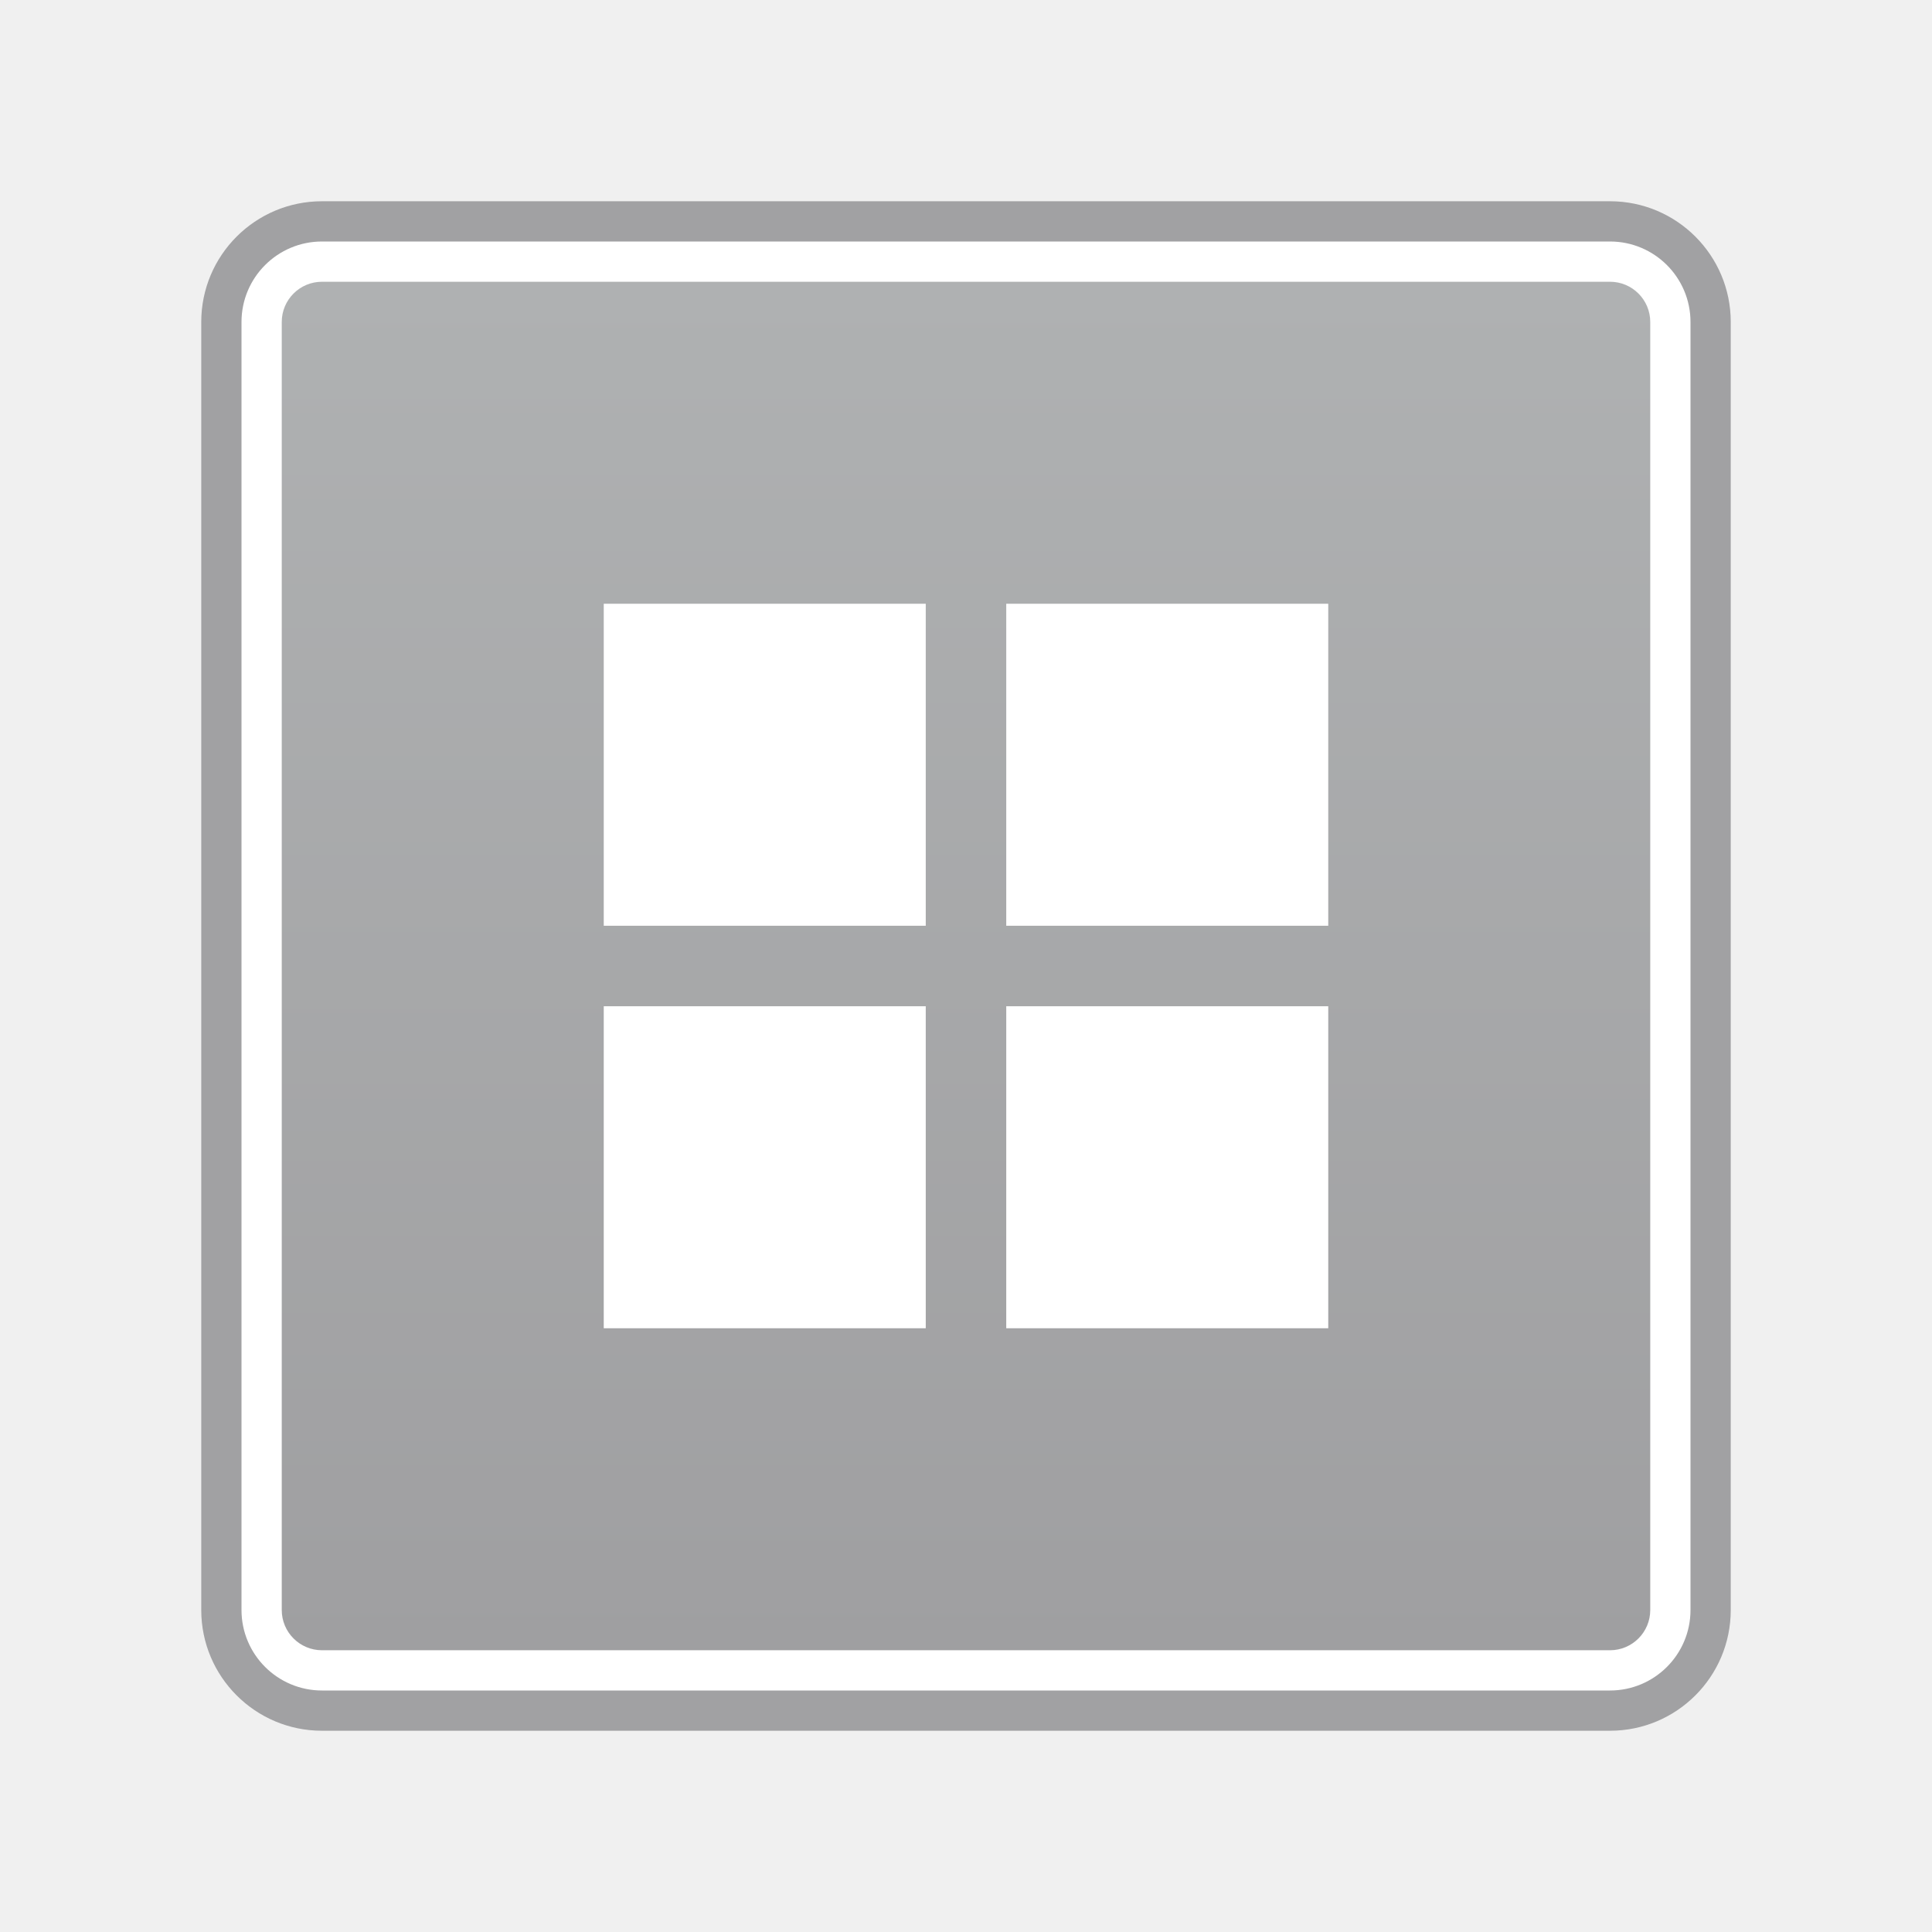
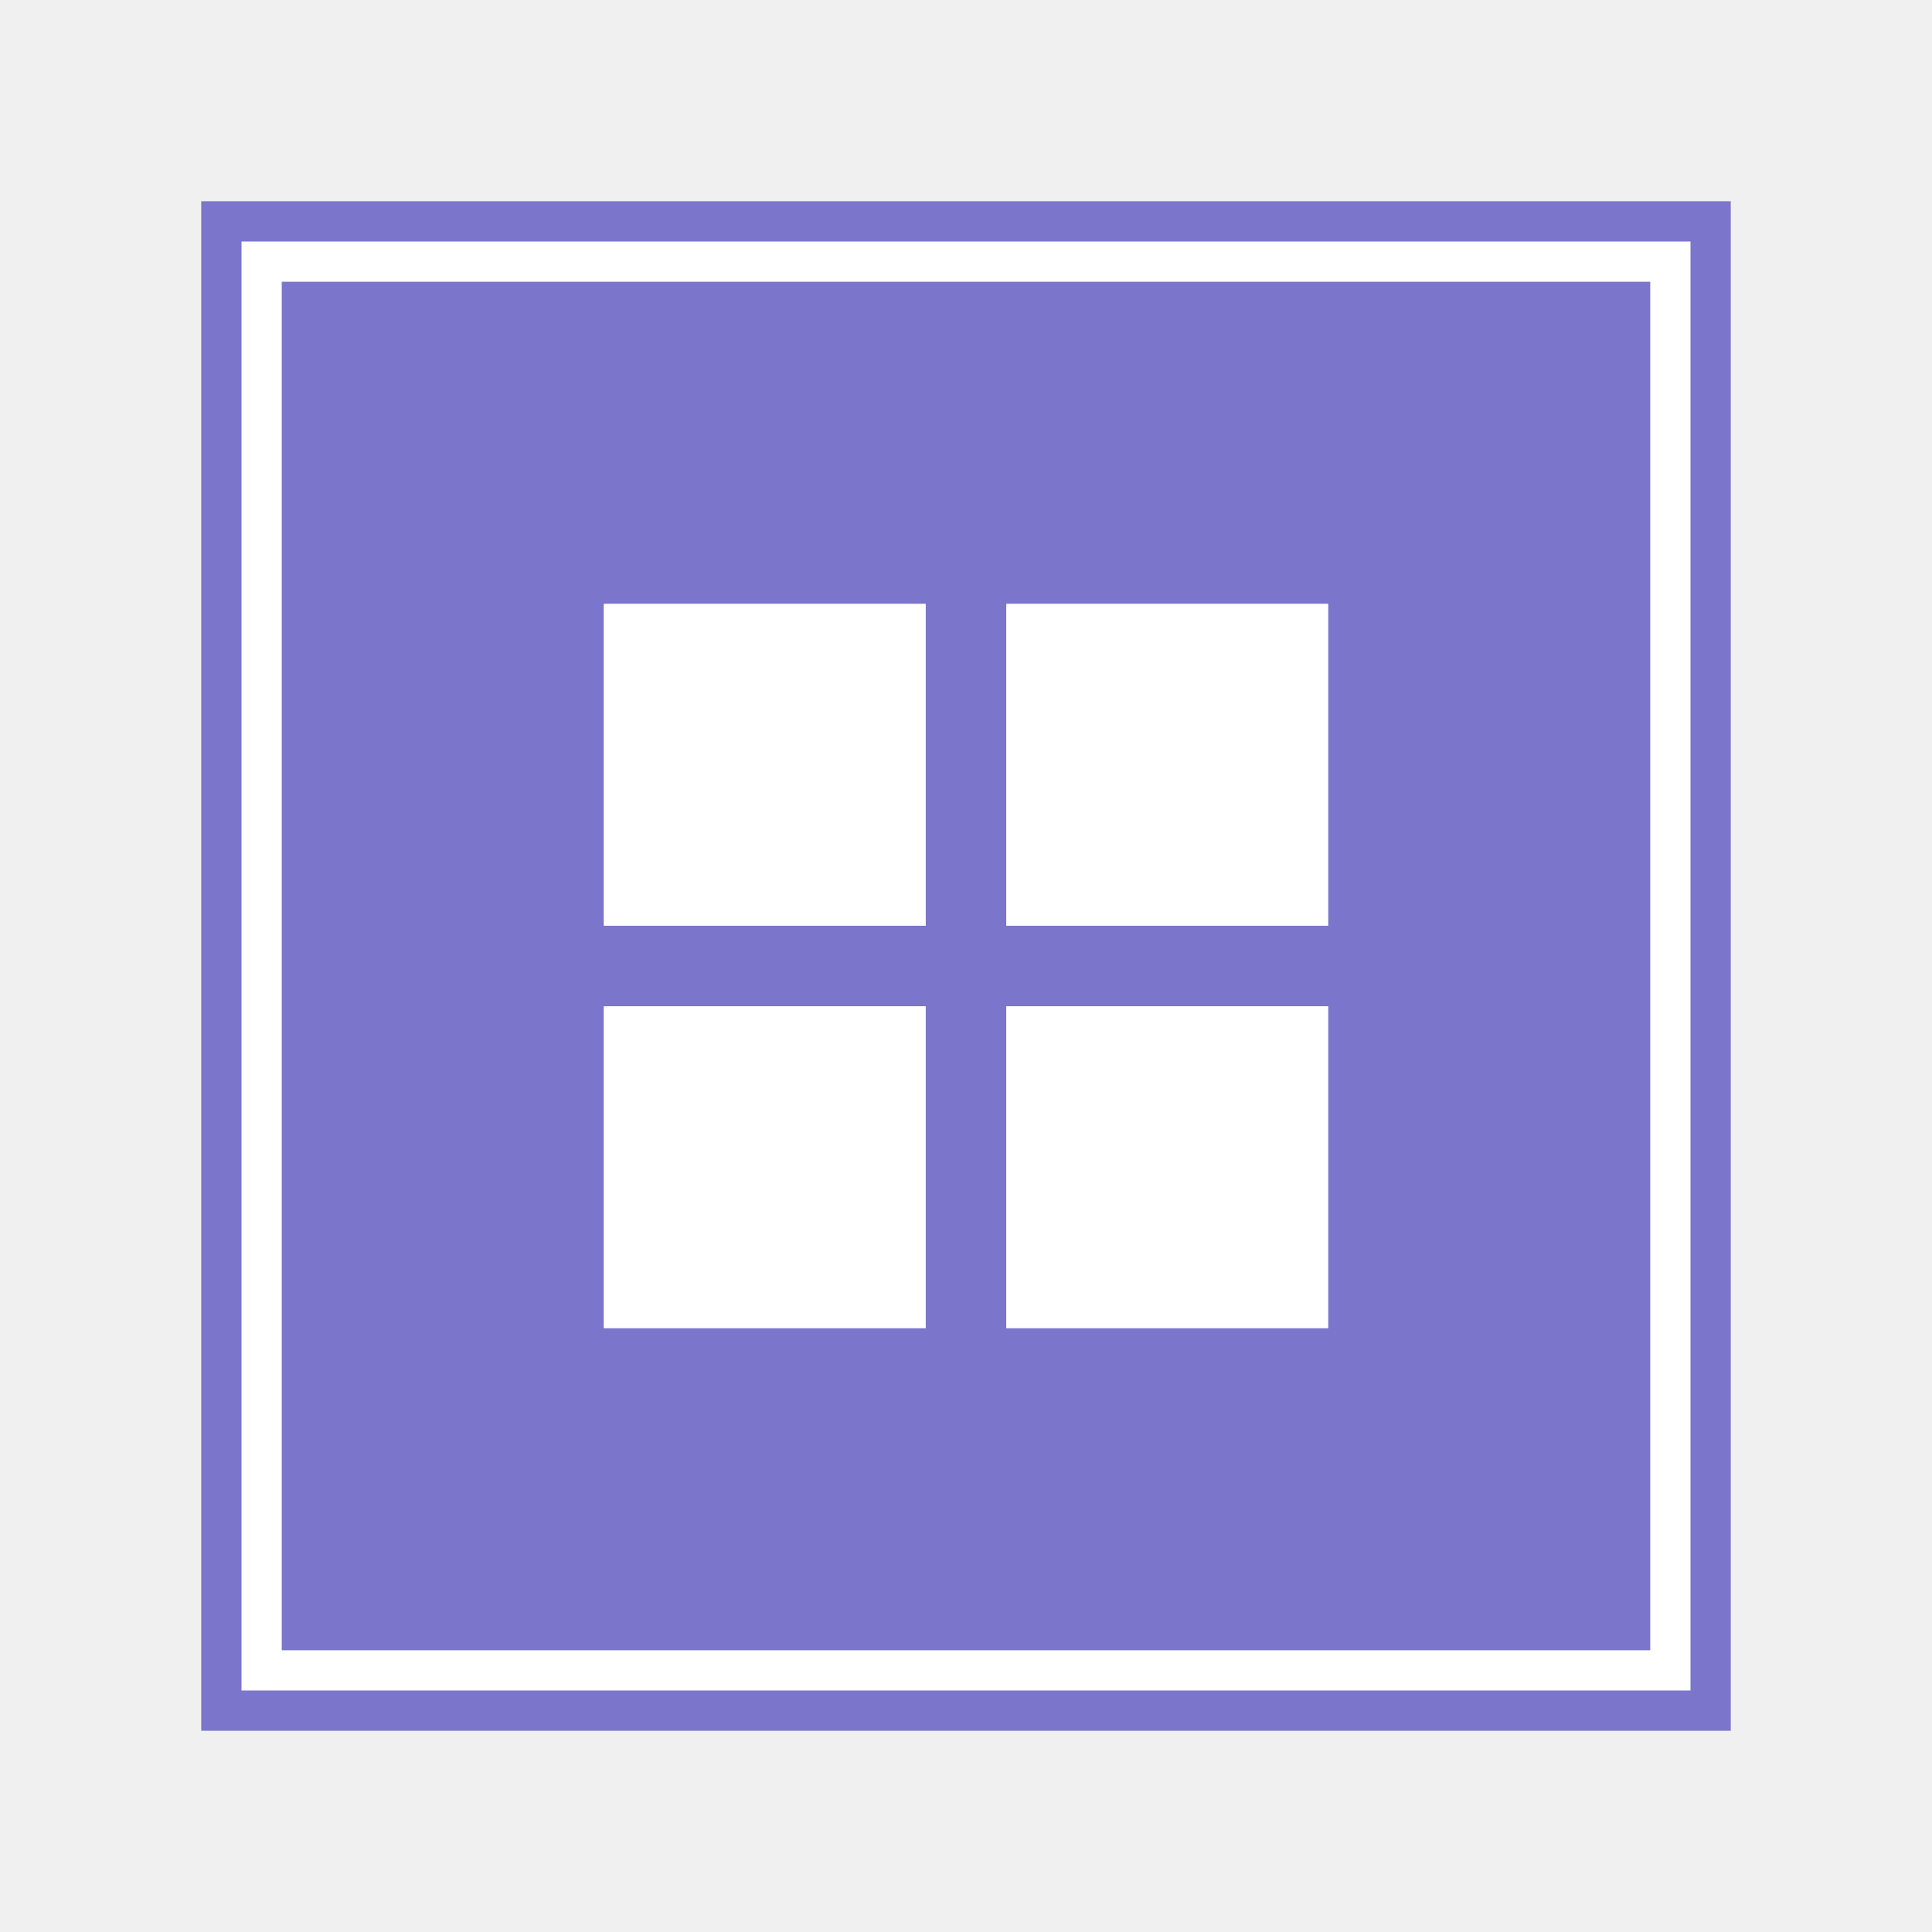
- <svg xmlns="http://www.w3.org/2000/svg" xmlns:xlink="http://www.w3.org/1999/xlink" version="1.0" width="48" height="48" id="svg3578">
-   <defs id="defs3580">
-     <linearGradient xlink:href="#linearGradient16900-8-2-79-4" id="linearGradient16130-1-8-71-5-7" gradientUnits="userSpaceOnUse" gradientTransform="matrix(0.9833334,0,0,0.7775195,53.59998,6.367454)" x1="-29.695" y1="44.701" x2="-29.695" y2="0.915" />
-     <linearGradient id="linearGradient16900-8-2-79-4">
-       <stop id="stop16902-6-4-1-7" offset="0" style="stop-color:#9f9fa1;stop-opacity:1" />
-       <stop id="stop16904-0-2-9-5" offset="1" style="stop-color:#afb1b2;stop-opacity:1" />
-     </linearGradient>
-   </defs>
-   <rect style="fill:#a1a1a3;fill-opacity:1;stroke:none" id="rect4154-0-5-2-8-1" width="38" height="38" x="5" y="5" ry="3" rx="3" />
-   <rect y="6" x="6" height="36" width="36" id="rect4150-2-6-8-8-2" style="fill:#ffffff;fill-opacity:1;stroke:none" ry="2" rx="2" />
-   <rect style="fill:url(#linearGradient16130-1-8-71-5-7);fill-opacity:1;stroke:none" id="rect3362-9-2-0-41-0-6" width="34" height="34" x="7" y="7" ry="1" rx="1" />
-   <path style="fill:#ffffff;fill-opacity:1" d="m 15,15 0,8 8,0 0,-8 -8,0 z m 10,0 0,8 8,0 0,-8 -8,0 z m -10,10 0,8 8,0 0,-8 -8,0 z m 10,0 0,8 8,0 0,-8 -8,0 z" id="rect4269" />
+ <svg xmlns="http://www.w3.org/2000/svg" version="1.0" width="48" height="48" id="svg3578">
+   <defs id="defs3580" />
+   <rect style="fill:#7b75cb;fill-opacity:1;stroke:none" id="rect4154-0-5-2-8-1" width="38" height="38" x="5" y="5" />
+   <rect y="6" x="6" height="36" width="36" id="rect4150-2-6-8-8-2" style="fill:#ffffff;fill-opacity:1;stroke:none" />
+   <rect style="fill:#7b75cb;fill-opacity:1;stroke:none" id="rect3362-9-2-0-41-0-6" width="34" height="34" x="7" y="7" />
+   <path style="fill:#ffffff;fill-opacity:1" d="m 15,15 0,8 8,0 0,-8 -8,0 z" id="path5768" />
+   <path style="fill:#ffffff;fill-opacity:1" d="m 25,15 0,8 8,0 0,-8 -8,0 z" id="path5766" />
+   <path style="fill:#ffffff;fill-opacity:1" d="m 15,25 0,8 8,0 0,-8 -8,0 z" id="path5764" />
+   <path style="fill:#ffffff;fill-opacity:1" d="m 25,25 0,8 8,0 0,-8 -8,0 z" id="rect4269" />
</svg>
